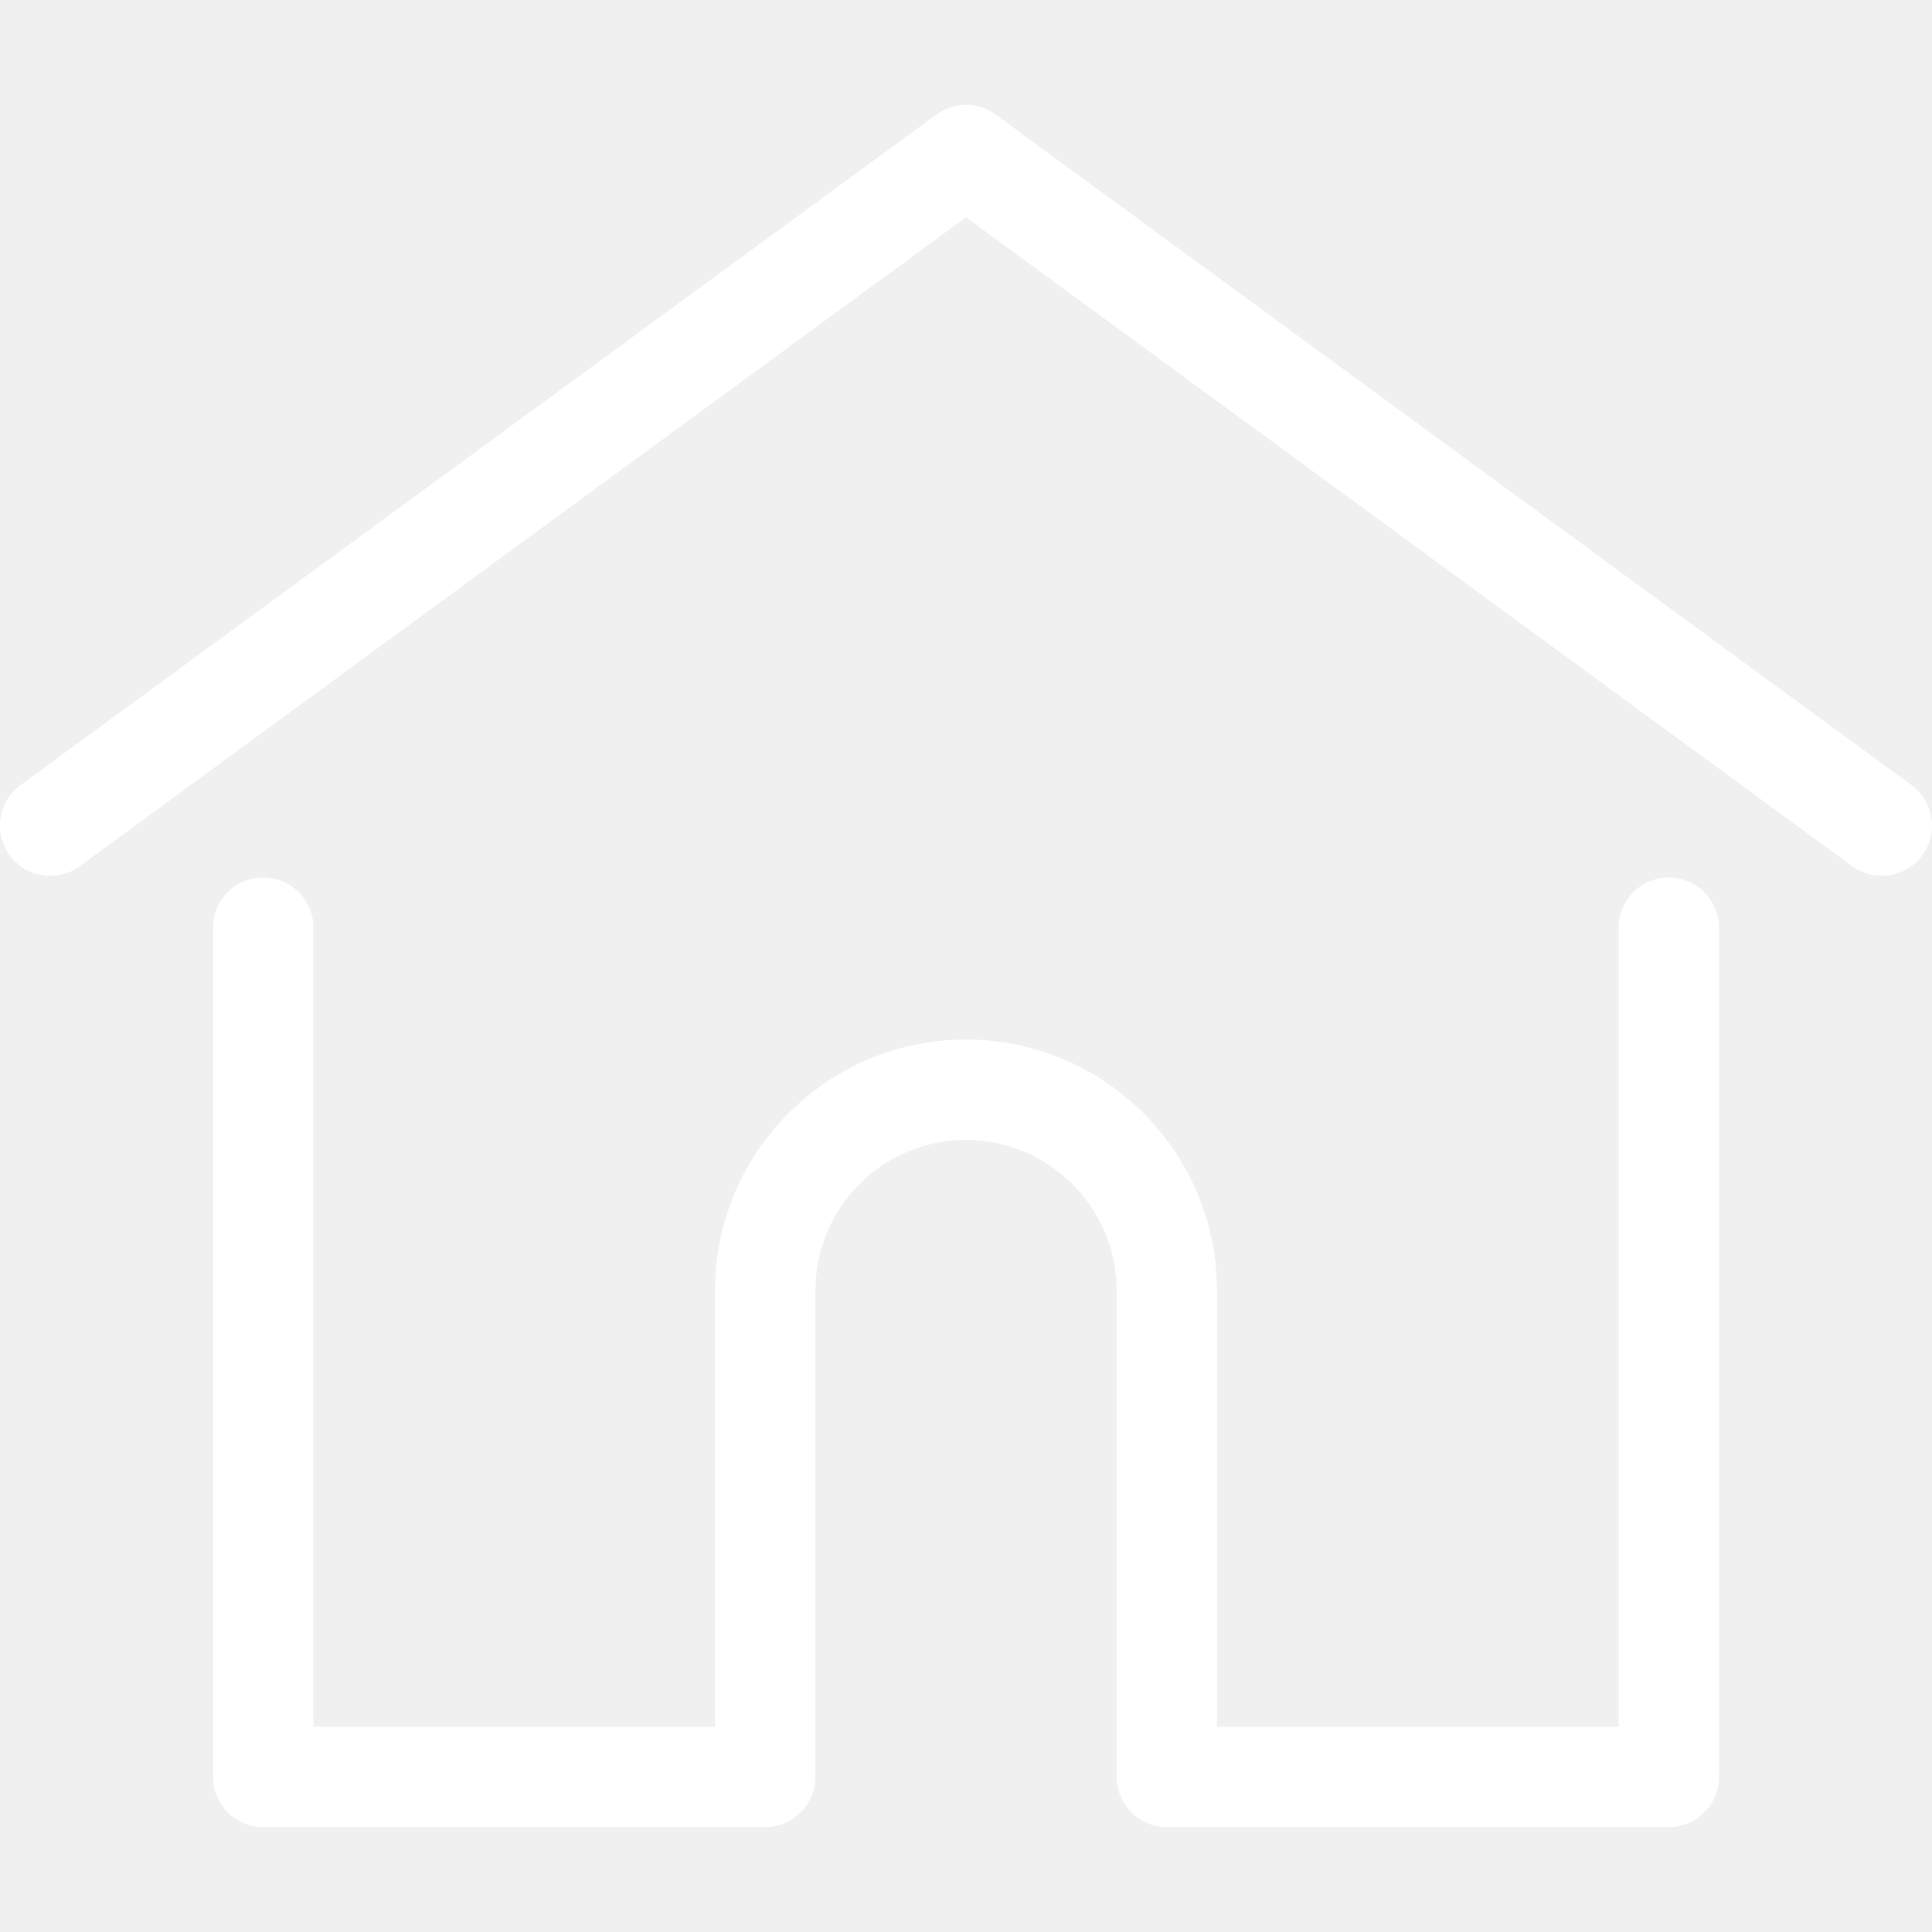
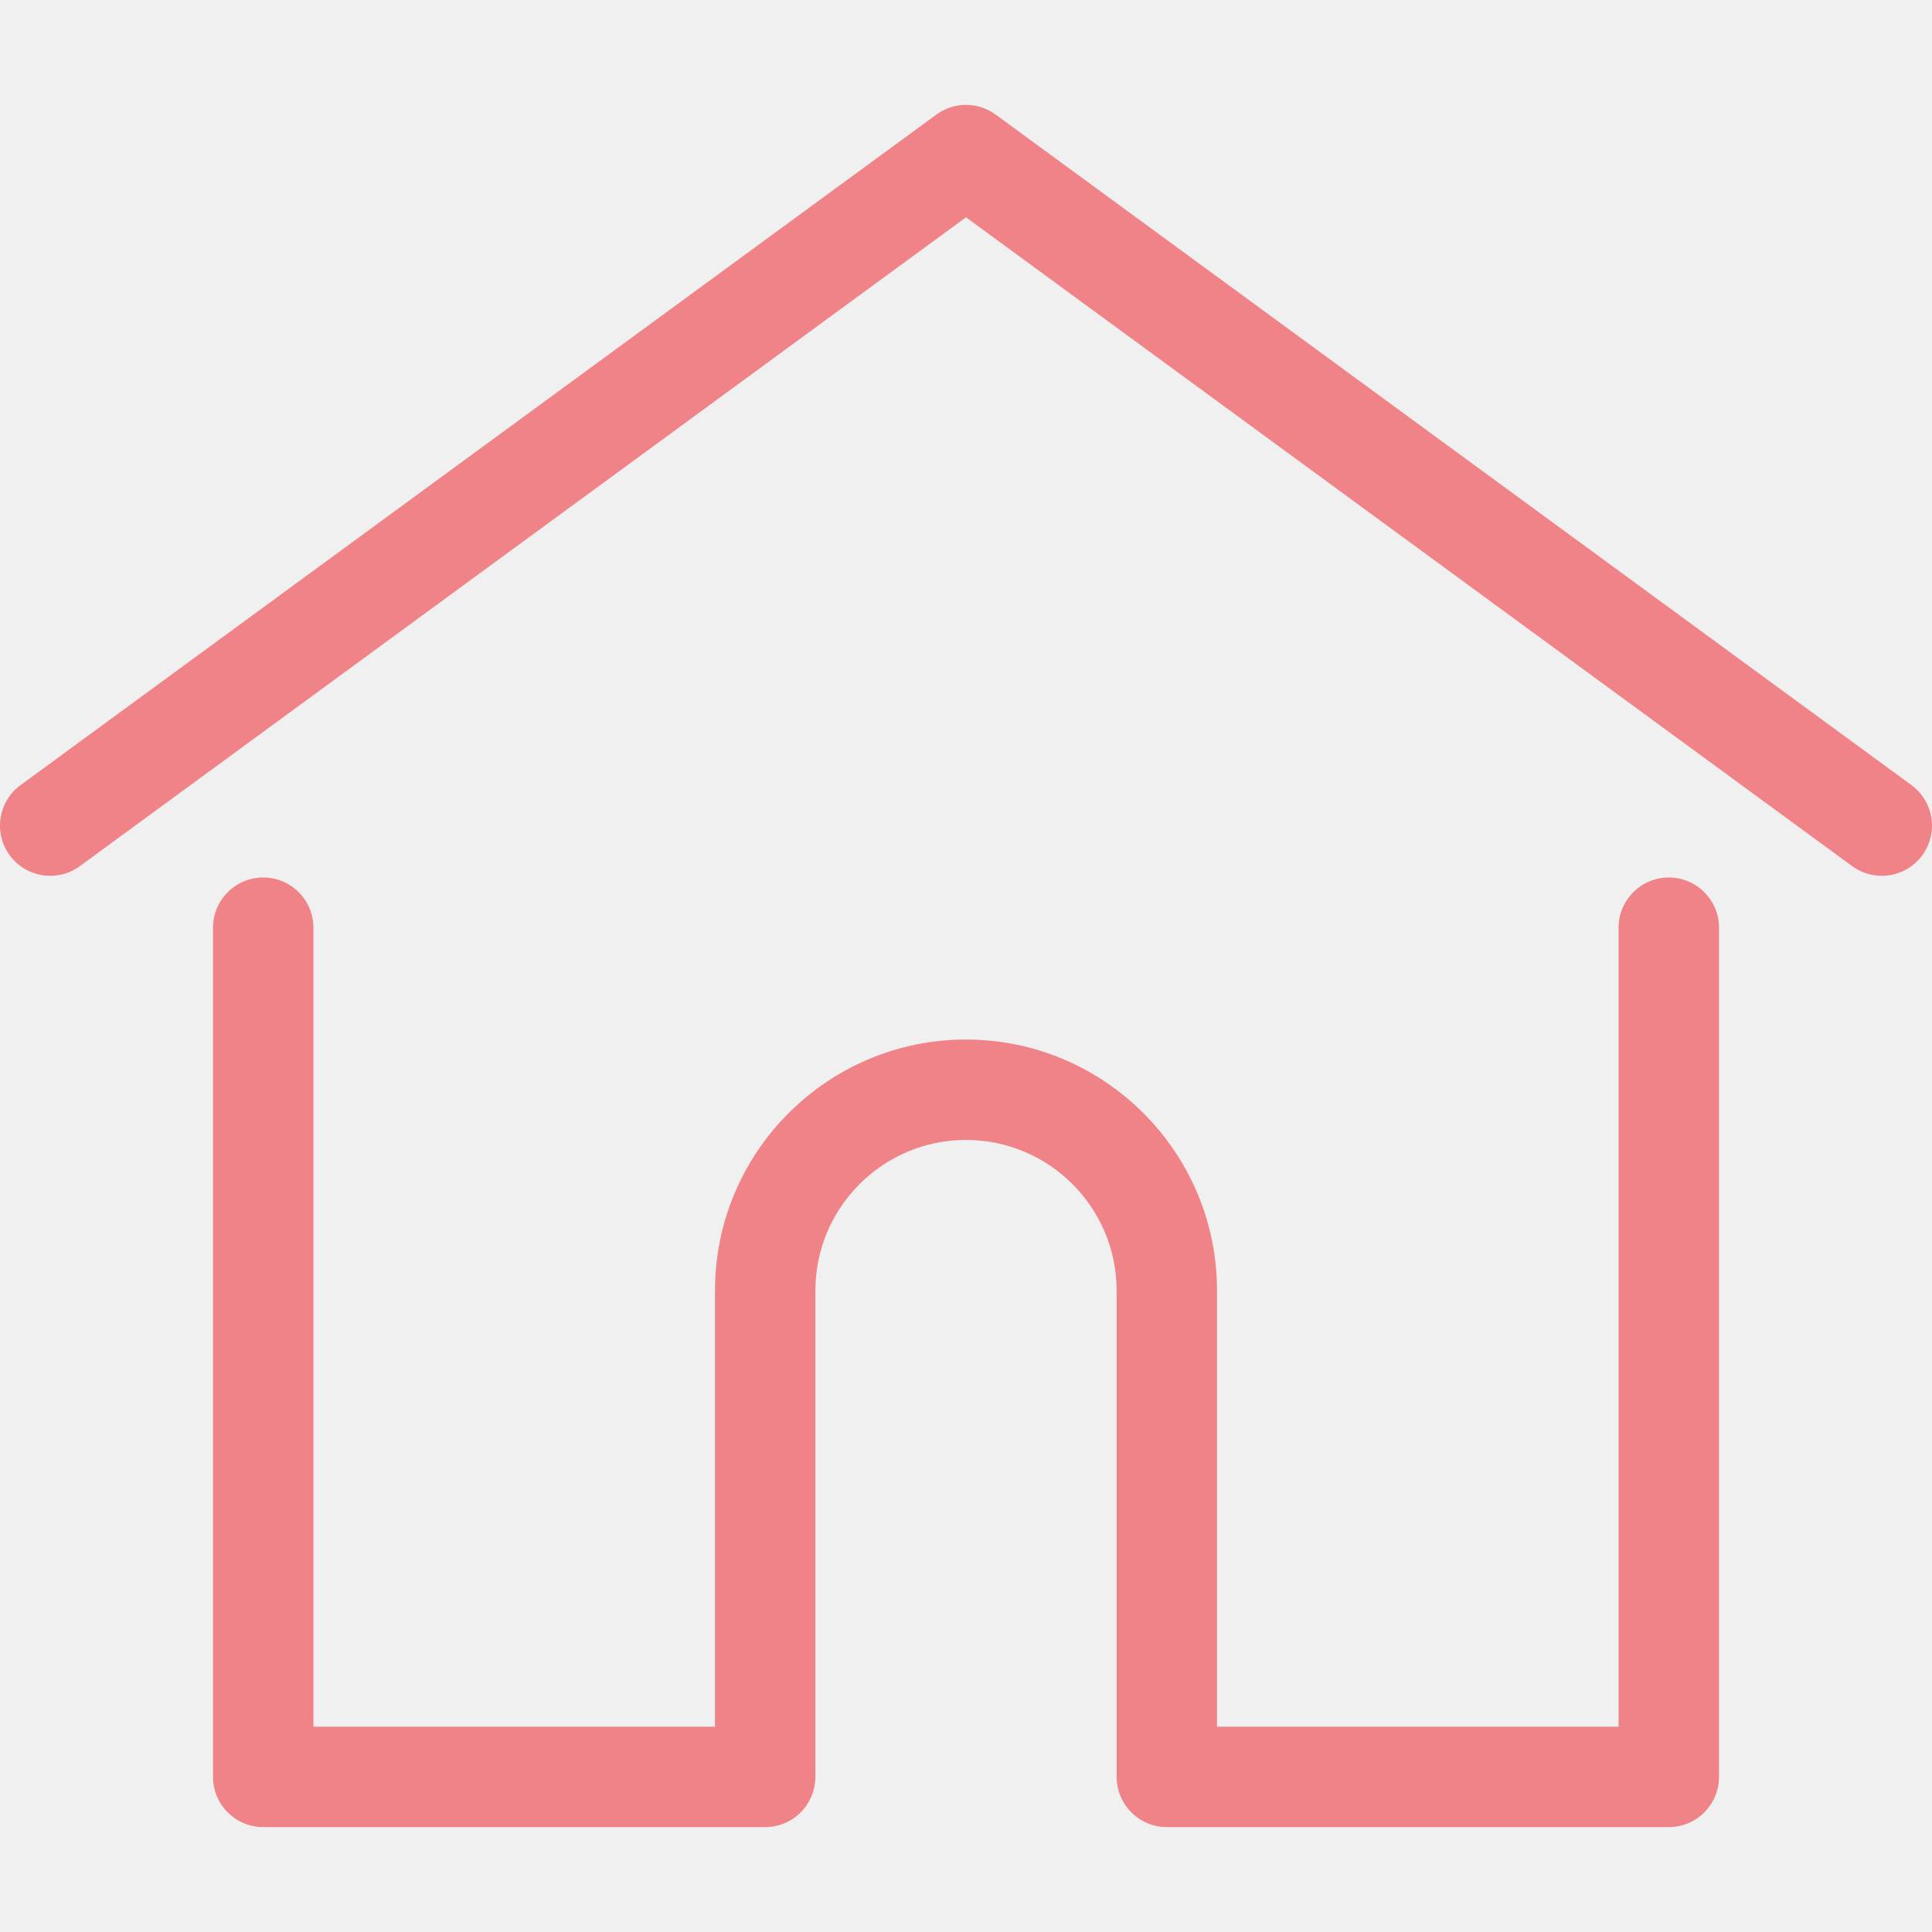
<svg xmlns="http://www.w3.org/2000/svg" version="1.1" id="Layer_1" x="0px" y="0px" viewBox="0 0 512 512" style="enable-background:new 0 0 512 512;" xml:space="preserve" width="512px" height="512px">
  <g>
    <g>
      <g>
-         <path d="M506.555,208.064L263.859,30.367c-4.68-3.426-11.038-3.426-15.716,0L5.445,208.064    c-5.928,4.341-7.216,12.665-2.875,18.593s12.666,7.214,18.593,2.875L256,57.588l234.837,171.943c2.368,1.735,5.12,2.57,7.848,2.57    c4.096,0,8.138-1.885,10.744-5.445C513.771,220.729,512.483,212.405,506.555,208.064z" data-original="#000000" class="active-path" data-old_color="#000000" fill="#FFFFFF" />
+         <path d="M506.555,208.064L263.859,30.367c-4.68-3.426-11.038-3.426-15.716,0L5.445,208.064    c-5.928,4.341-7.216,12.665-2.875,18.593s12.666,7.214,18.593,2.875L256,57.588l234.837,171.943c2.368,1.735,5.12,2.57,7.848,2.57    c4.096,0,8.138-1.885,10.744-5.445C513.771,220.729,512.483,212.405,506.555,208.064z" data-original="#000000" class="active-path" data-old_color="#000000" fill="#F08387" />
      </g>
    </g>
    <g>
      <g>
-         <path d="M442.246,232.543c-7.346,0-13.303,5.956-13.303,13.303v211.749H322.521V342.009c0-36.68-29.842-66.52-66.52-66.52    s-66.52,29.842-66.52,66.52v115.587H83.058V245.847c0-7.347-5.957-13.303-13.303-13.303s-13.303,5.956-13.303,13.303v225.053    c0,7.347,5.957,13.303,13.303,13.303h133.029c6.996,0,12.721-5.405,13.251-12.267c0.032-0.311,0.052-0.651,0.052-1.036v-128.89    c0-22.009,17.905-39.914,39.914-39.914s39.914,17.906,39.914,39.914v128.89c0,0.383,0.02,0.717,0.052,1.024    c0.524,6.867,6.251,12.279,13.251,12.279h133.029c7.347,0,13.303-5.956,13.303-13.303V245.847    C455.549,238.499,449.593,232.543,442.246,232.543z" data-original="#000000" class="active-path" data-old_color="#000000" fill="#FFFFFF" />
+         <path d="M442.246,232.543c-7.346,0-13.303,5.956-13.303,13.303v211.749H322.521V342.009c0-36.68-29.842-66.52-66.52-66.52    s-66.52,29.842-66.52,66.52v115.587H83.058V245.847c0-7.347-5.957-13.303-13.303-13.303s-13.303,5.956-13.303,13.303v225.053    c0,7.347,5.957,13.303,13.303,13.303h133.029c6.996,0,12.721-5.405,13.251-12.267c0.032-0.311,0.052-0.651,0.052-1.036v-128.89    c0-22.009,17.905-39.914,39.914-39.914s39.914,17.906,39.914,39.914v128.89c0,0.383,0.02,0.717,0.052,1.024    c0.524,6.867,6.251,12.279,13.251,12.279h133.029c7.347,0,13.303-5.956,13.303-13.303V245.847    C455.549,238.499,449.593,232.543,442.246,232.543z" data-original="#000000" class="active-path" data-old_color="#000000" fill="#F08387" />
      </g>
    </g>
  </g>
</svg>
